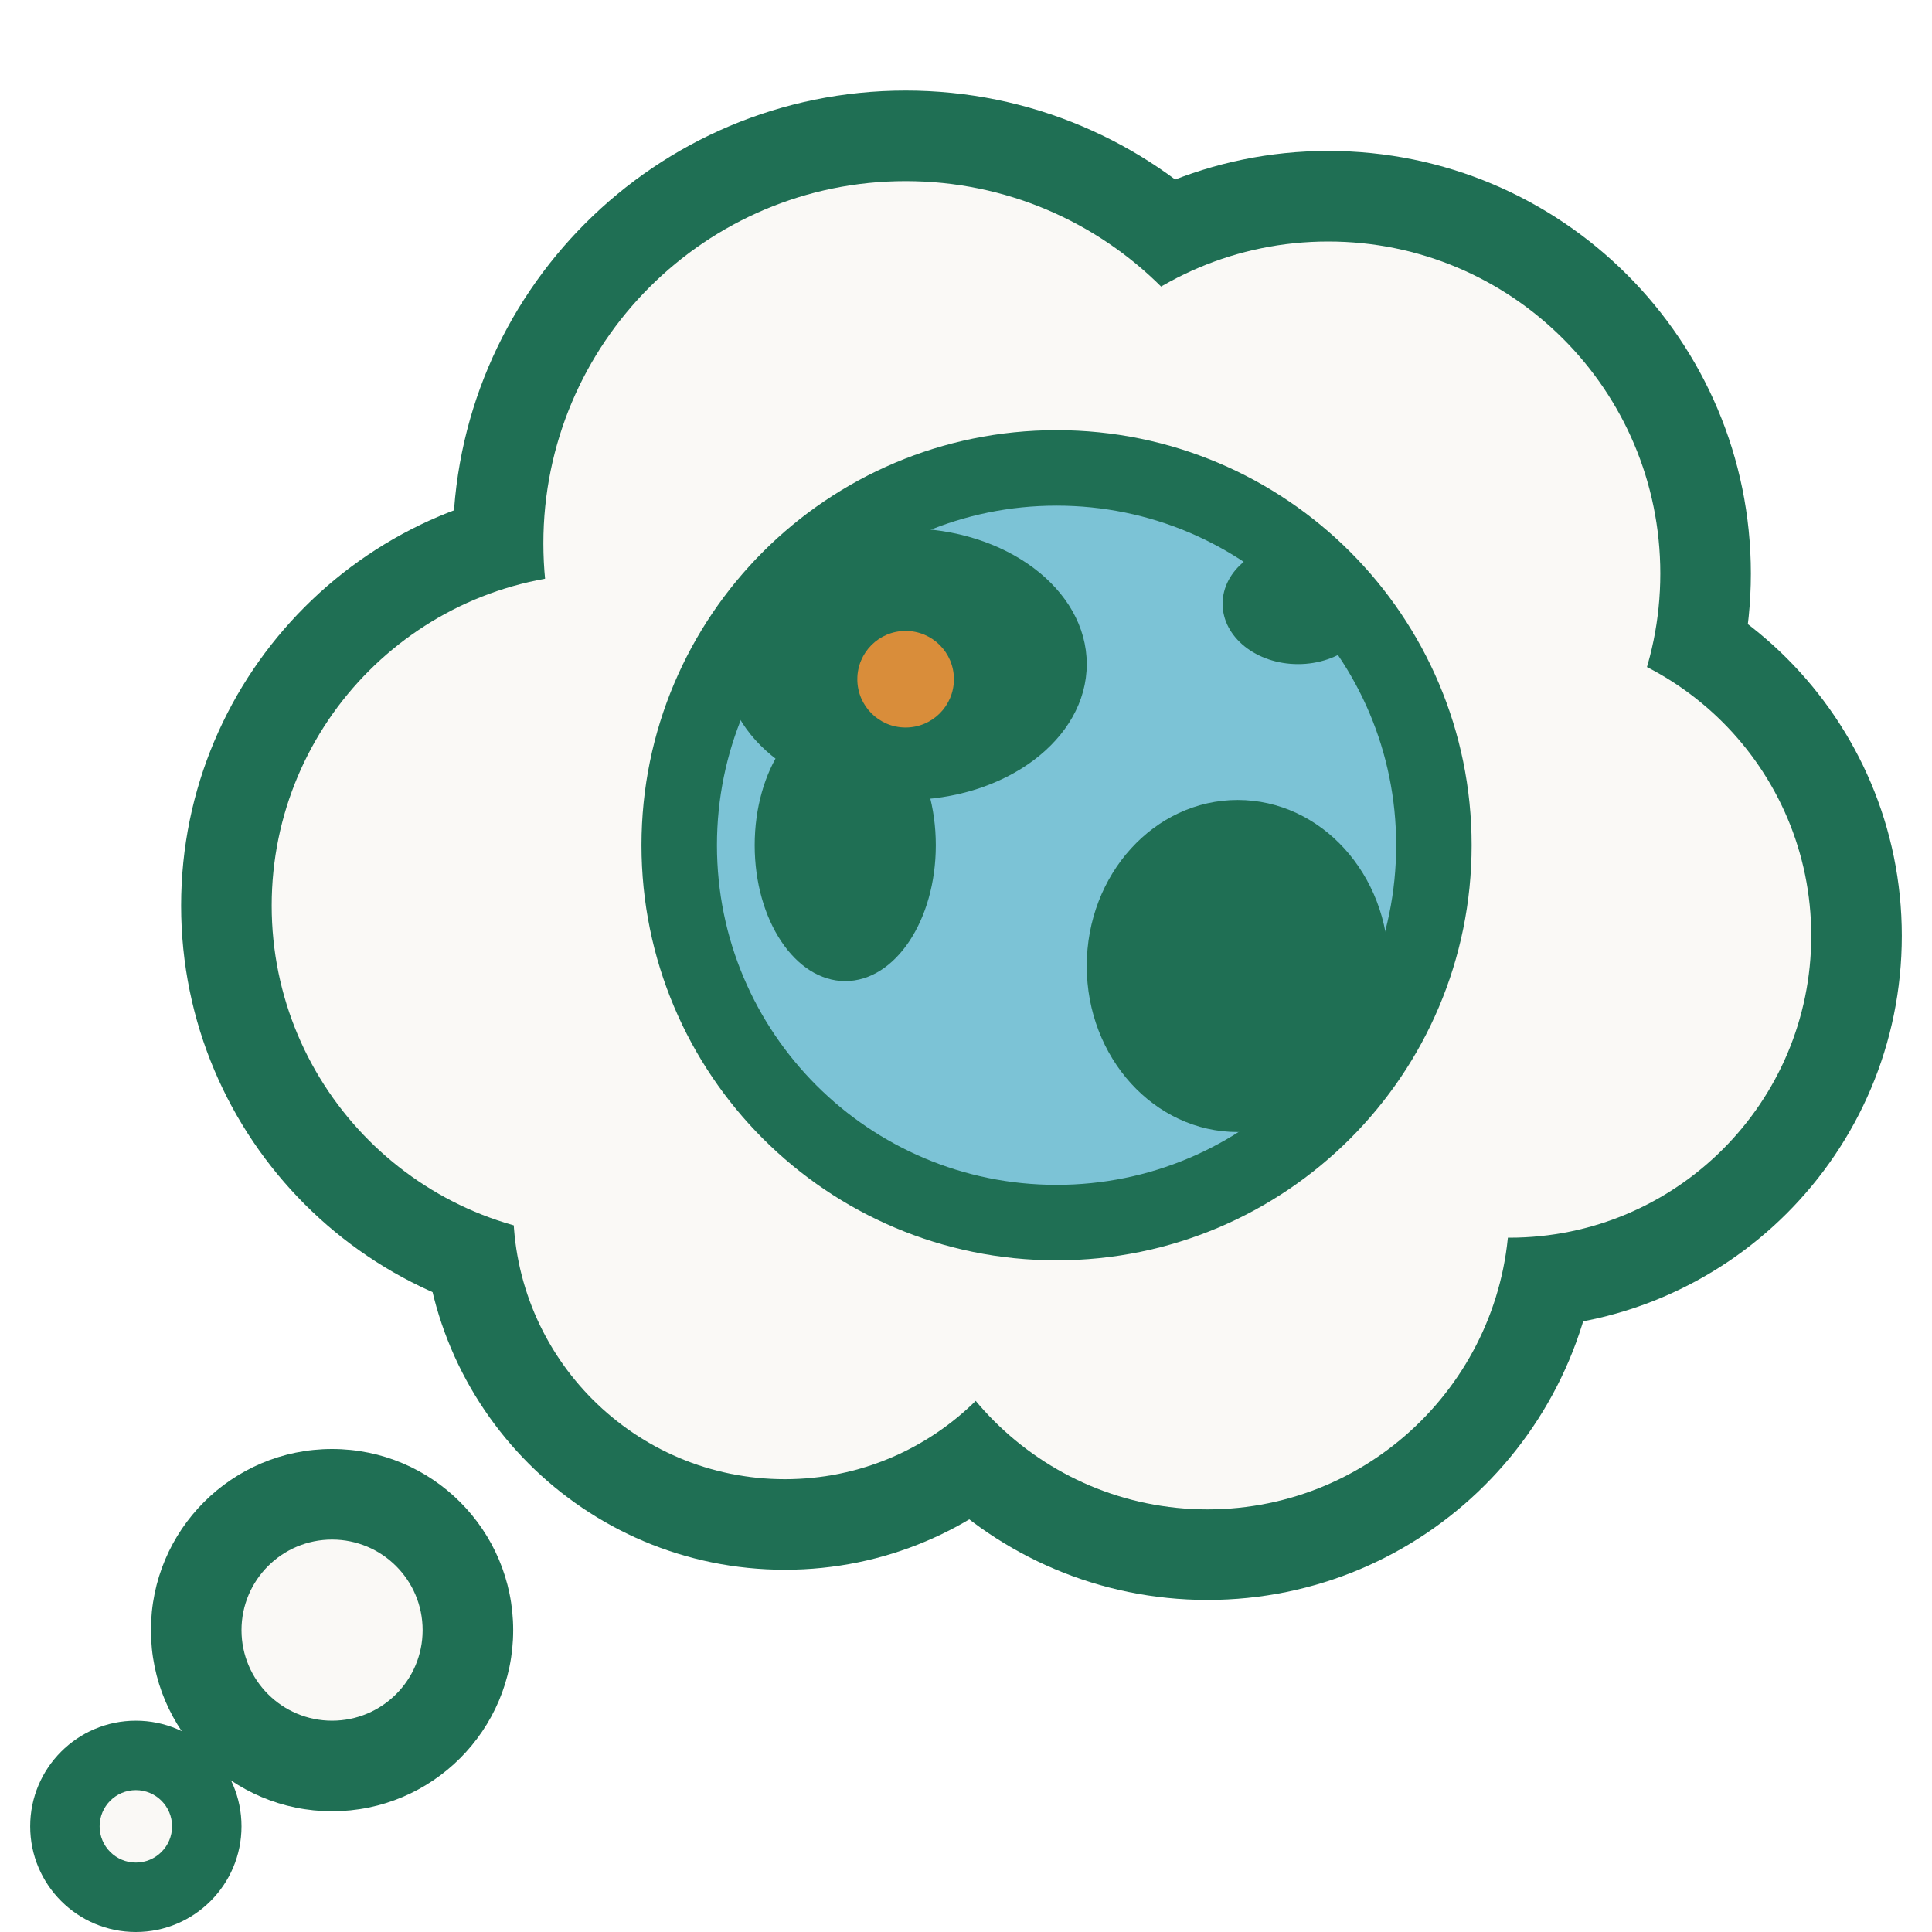
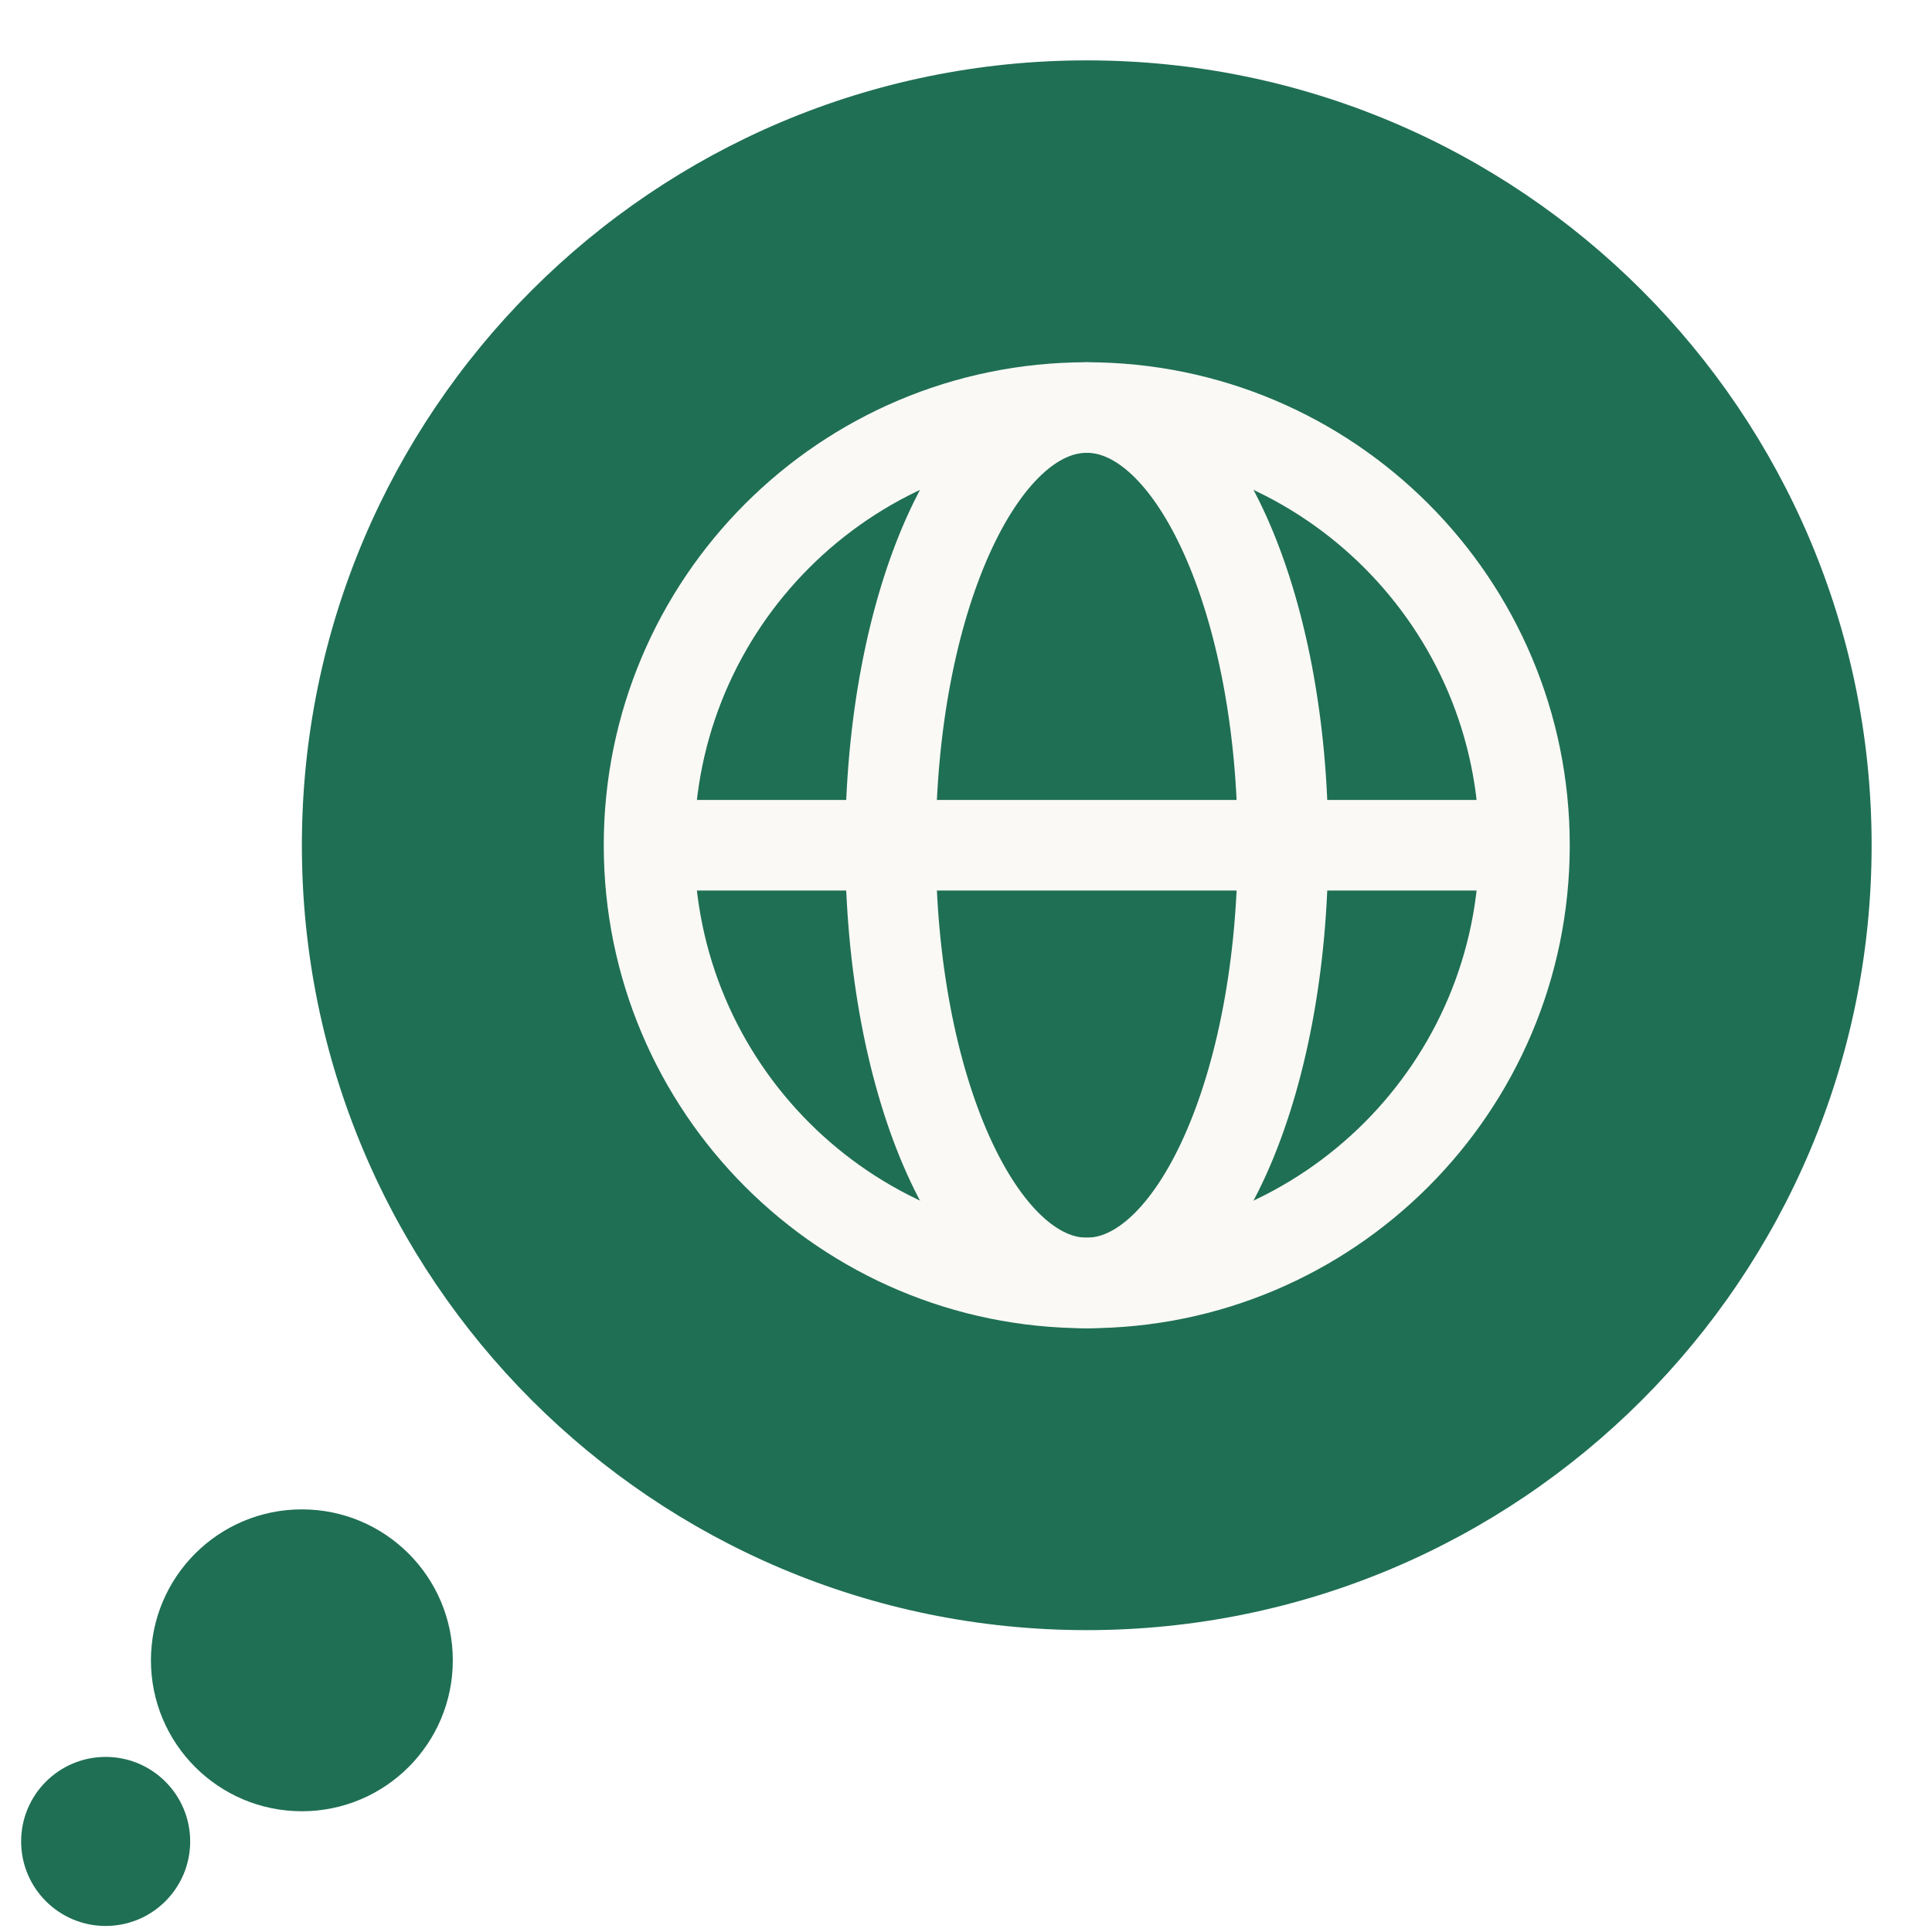
<svg xmlns="http://www.w3.org/2000/svg" viewBox="0 0 64 64">
-   <defs>
-     <clipPath id="globe">
-       <circle cx="35" cy="28" r="12.5" />
-     </clipPath>
-   </defs>
  <g fill="#1f6f54">
-     <circle cx="20" cy="30" r="14" />
-     <circle cx="30" cy="18" r="15" />
-     <circle cx="44" cy="19" r="14" />
-     <circle cx="50" cy="31" r="13" />
-     <circle cx="40" cy="40" r="13" />
-     <circle cx="26" cy="40" r="12" />
-     <circle cx="11" cy="54" r="6" />
-     <circle cx="4.5" cy="60.5" r="3.5" />
+     <circle cx="36" cy="28" r="26" />
+     <circle cx="10" cy="55" r="5" />
+     <circle cx="3.5" cy="61" r="2.8" />
  </g>
-   <g fill="#faf9f6">
-     <circle cx="20" cy="30" r="11" />
-     <circle cx="30" cy="18" r="12" />
-     <circle cx="44" cy="19" r="11" />
-     <circle cx="50" cy="31" r="10" />
-     <circle cx="40" cy="40" r="10" />
-     <circle cx="26" cy="40" r="9" />
-     <circle cx="11" cy="54" r="3" />
-     <circle cx="4.5" cy="60.5" r="1.2" />
+   <g fill="none" stroke="#faf9f6" stroke-width="3">
+     <circle cx="36" cy="28" r="14.5" />
+     <ellipse cx="36" cy="28" rx="6.5" ry="14.5" />
+     <path d="M21.5 28h29" />
  </g>
-   <circle cx="35" cy="28" r="12.5" fill="#7cc3d6" />
-   <g fill="#1f6f54" clip-path="url(#globe)">
-     <ellipse cx="30" cy="22" rx="6" ry="4.5" />
-     <ellipse cx="28" cy="28" rx="3" ry="4.5" />
-     <ellipse cx="41" cy="32" rx="5" ry="5.5" />
-     <ellipse cx="43" cy="20" rx="2.5" ry="2" />
-   </g>
-   <circle cx="35" cy="28" r="12.5" fill="none" stroke="#1f6f54" stroke-width="2.5" />
-   <circle cx="30" cy="22.5" r="1.6" fill="#d98d3a" />
</svg>
